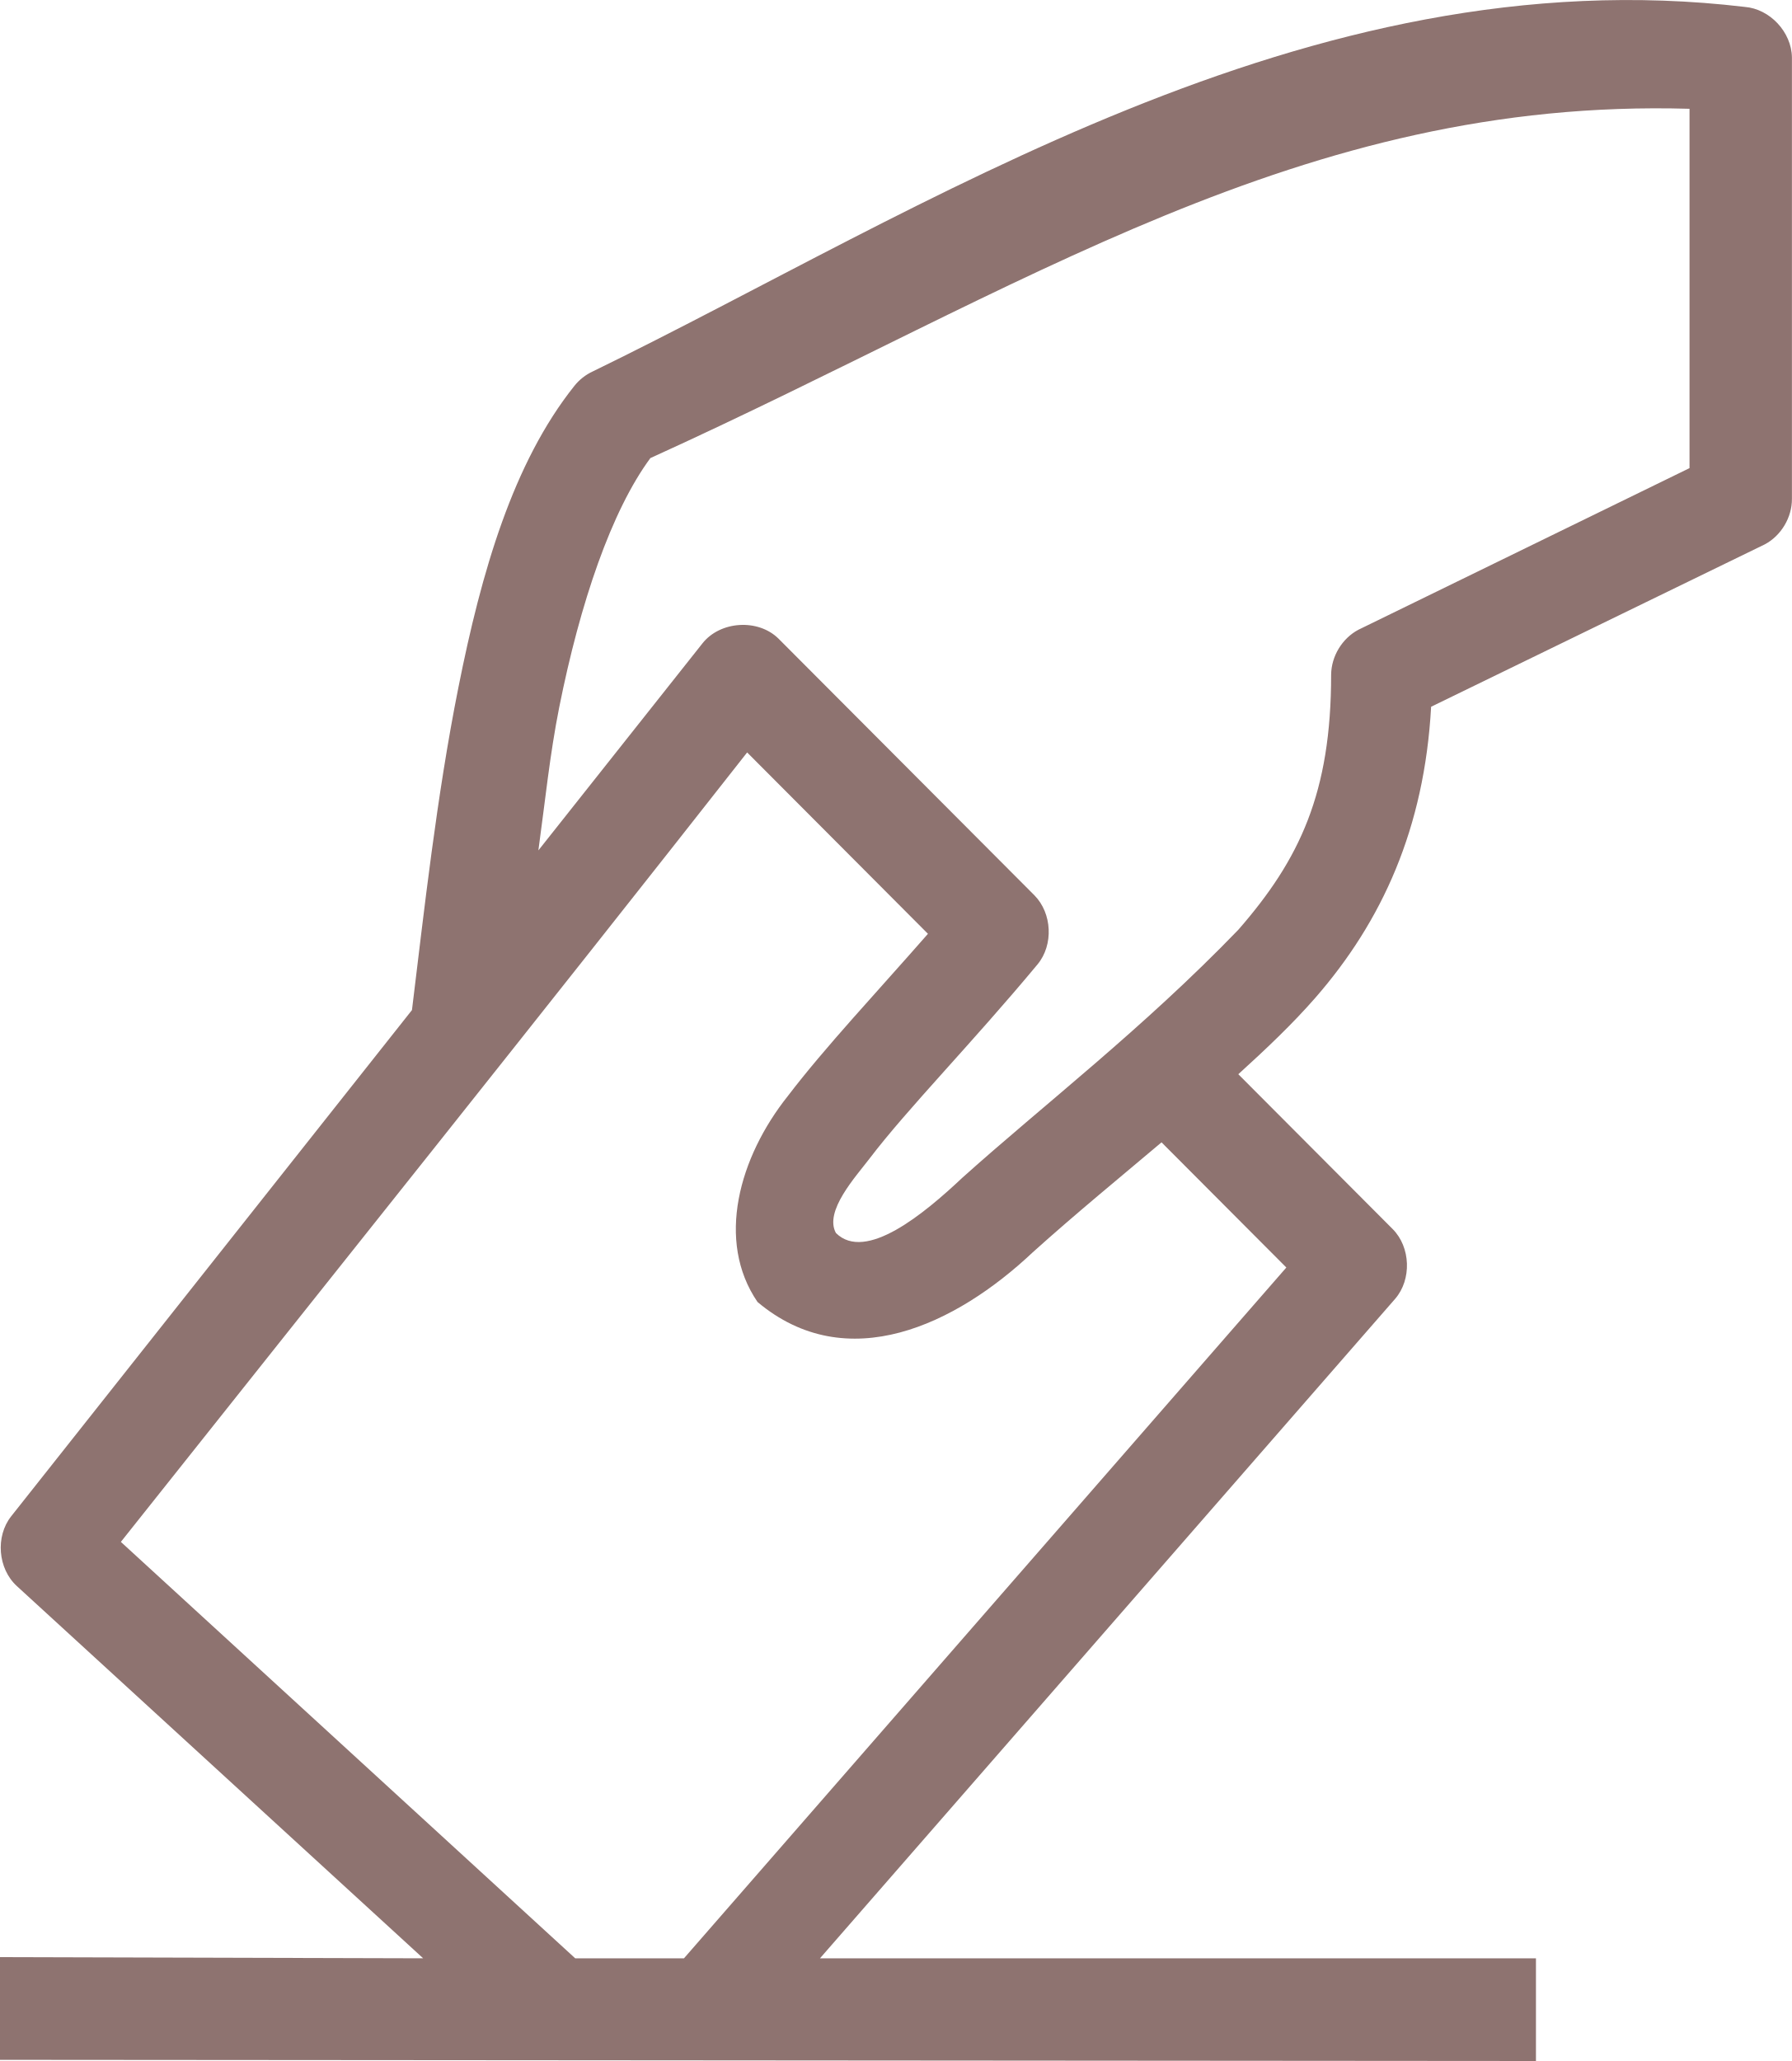
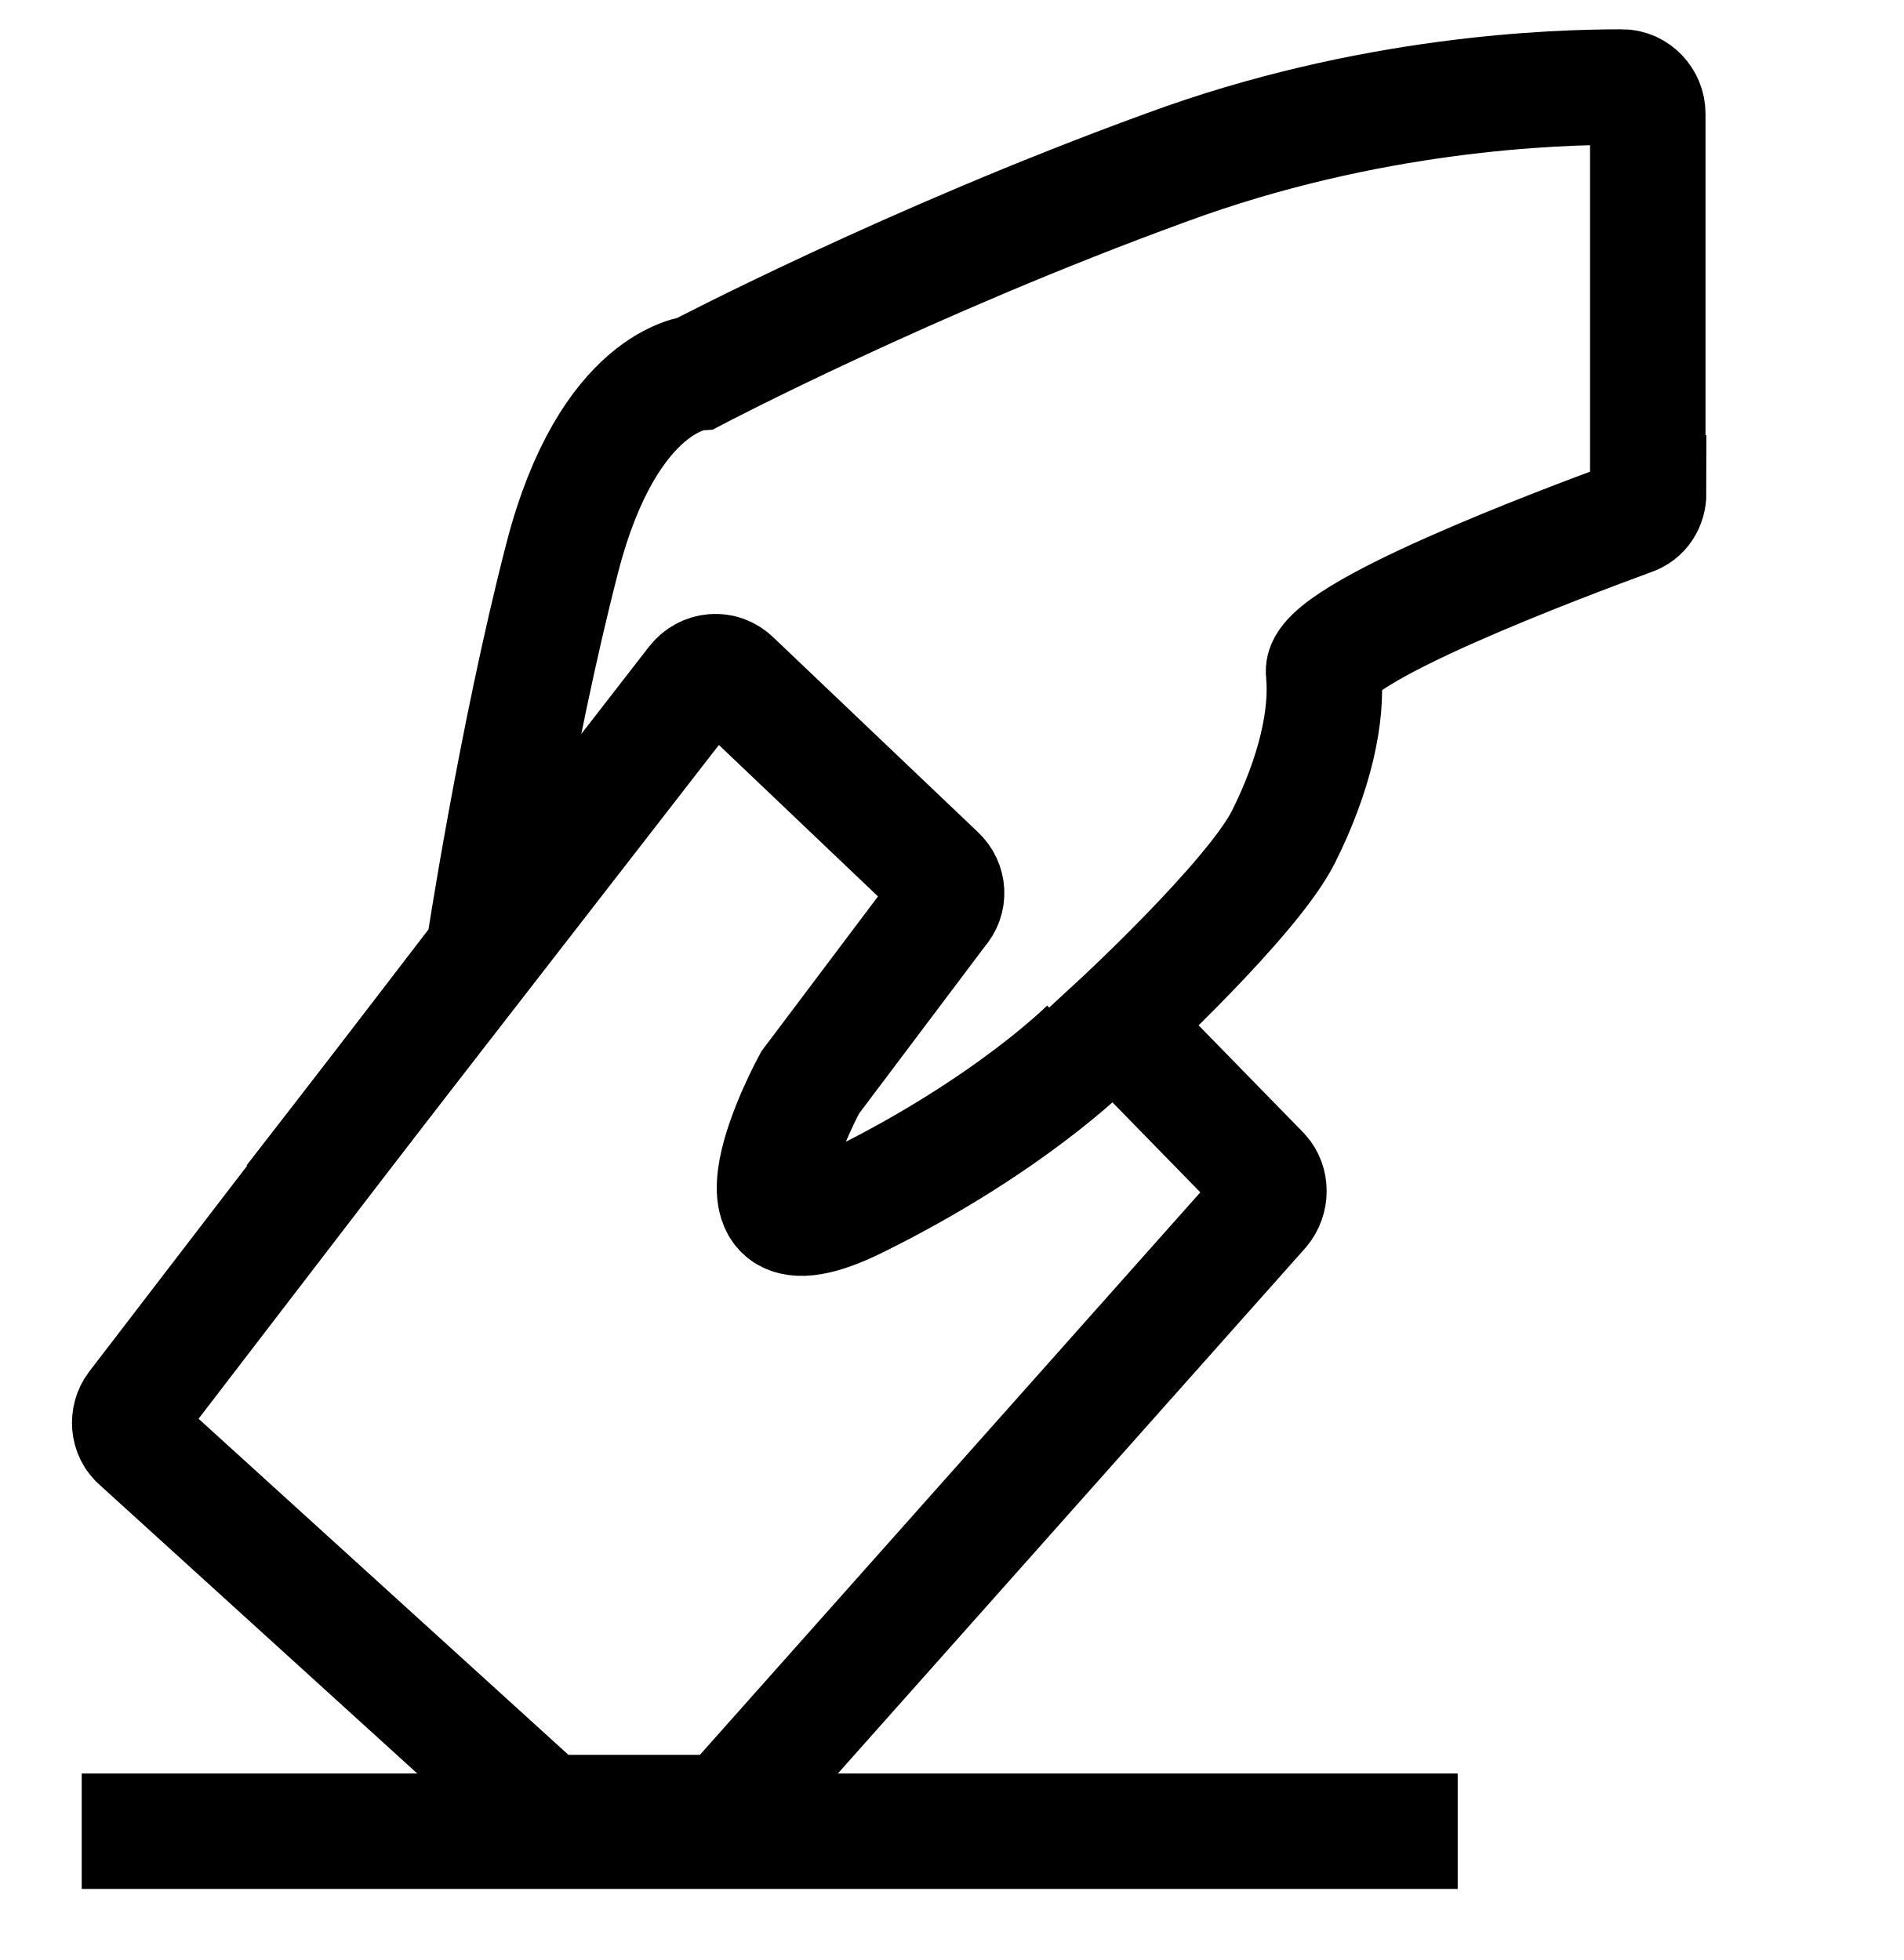
- <svg xmlns="http://www.w3.org/2000/svg" width="20" height="23" viewBox="0 0 20 23" fill="none">
-   <path d="M6.616 4.145C6.536 4.182 6.465 4.238 6.411 4.306C5.726 5.164 5.373 6.382 5.116 7.673C4.872 8.894 4.733 10.173 4.598 11.272L0.125 16.921C-0.053 17.146 -0.024 17.506 0.188 17.7L4.723 21.854L0 21.841V22.987L17.143 23V21.854H9.152L15.571 14.495C15.758 14.279 15.745 13.918 15.544 13.716L13.821 11.988C14.129 11.708 14.421 11.432 14.679 11.137C15.426 10.281 15.898 9.244 15.973 7.887L19.697 6.075C19.88 5.978 20.002 5.773 20 5.565V0.641C19.996 0.358 19.754 0.099 19.473 0.077C14.572 -0.505 10.286 2.36 6.616 4.145L6.616 4.145ZM18.857 1.214V5.224L15.161 7.028C14.98 7.124 14.859 7.324 14.857 7.529C14.857 8.847 14.508 9.589 13.821 10.376C12.755 11.481 11.646 12.331 10.741 13.143C10.315 13.544 9.661 14.088 9.33 13.76C9.196 13.517 9.549 13.134 9.706 12.928C10.129 12.372 10.846 11.645 11.581 10.761C11.76 10.544 11.743 10.191 11.545 9.991L8.688 7.126C8.46 6.902 8.038 6.929 7.84 7.18L6.009 9.49C6.084 8.945 6.137 8.418 6.241 7.896C6.475 6.725 6.825 5.7 7.259 5.112C11.429 3.219 14.527 1.089 18.857 1.214V1.214ZM8.339 8.397L10.357 10.421C9.79 11.069 9.208 11.687 8.795 12.229C8.248 12.914 7.988 13.848 8.455 14.53C9.453 15.369 10.67 14.783 11.527 13.975C12.008 13.542 12.531 13.114 12.964 12.748L14.357 14.145L7.634 21.854H6.42L1.349 17.207C3.688 14.262 6.021 11.349 8.339 8.397L8.339 8.397Z" fill="#8E7370" />
+ <svg xmlns="http://www.w3.org/2000/svg" id="Layer_5" viewBox="0 0 21.43 22.07">
+   <defs>
+     <style>.cls-1{fill:none;stroke:#000;stroke-miterlimit:10;stroke-width:1.3px;}</style>
+   </defs>
+   <path class="cls-1" d="M18.55,5.55V1.28c0-.16-.13-.3-.29-.3-.75,0-2.84,.06-5.14,.91-2.88,1.05-5.28,2.31-5.28,2.31,0,0-.99,.07-1.51,2.08s-.89,4.45-.89,4.45L1.52,15.84c-.09,.12-.08,.3,.04,.4l4.5,4.09c.06,.05,.13,.08,.2,.08h1.78c.09,0,.17-.04,.22-.1l5.95-6.69c.1-.12,.1-.3,0-.41l-1.64-1.68s1.53-1.41,1.88-2.11,.5-1.36,.45-1.85c-.05-.43,2.71-1.46,3.47-1.74,.12-.04,.19-.15,.19-.28Z" />
+   <path class="cls-1" d="M3.29,13.52L7.82,7.68c.11-.14,.31-.16,.44-.03l2.3,2.19c.12,.11,.13,.29,.02,.41l-1.46,1.94s-1.19,2.18,.53,1.33,2.6-1.74,2.6-1.74" />
+   <line class="cls-1" x1=".92" y1="20.62" x2="16.41" y2="20.62" />
</svg>
